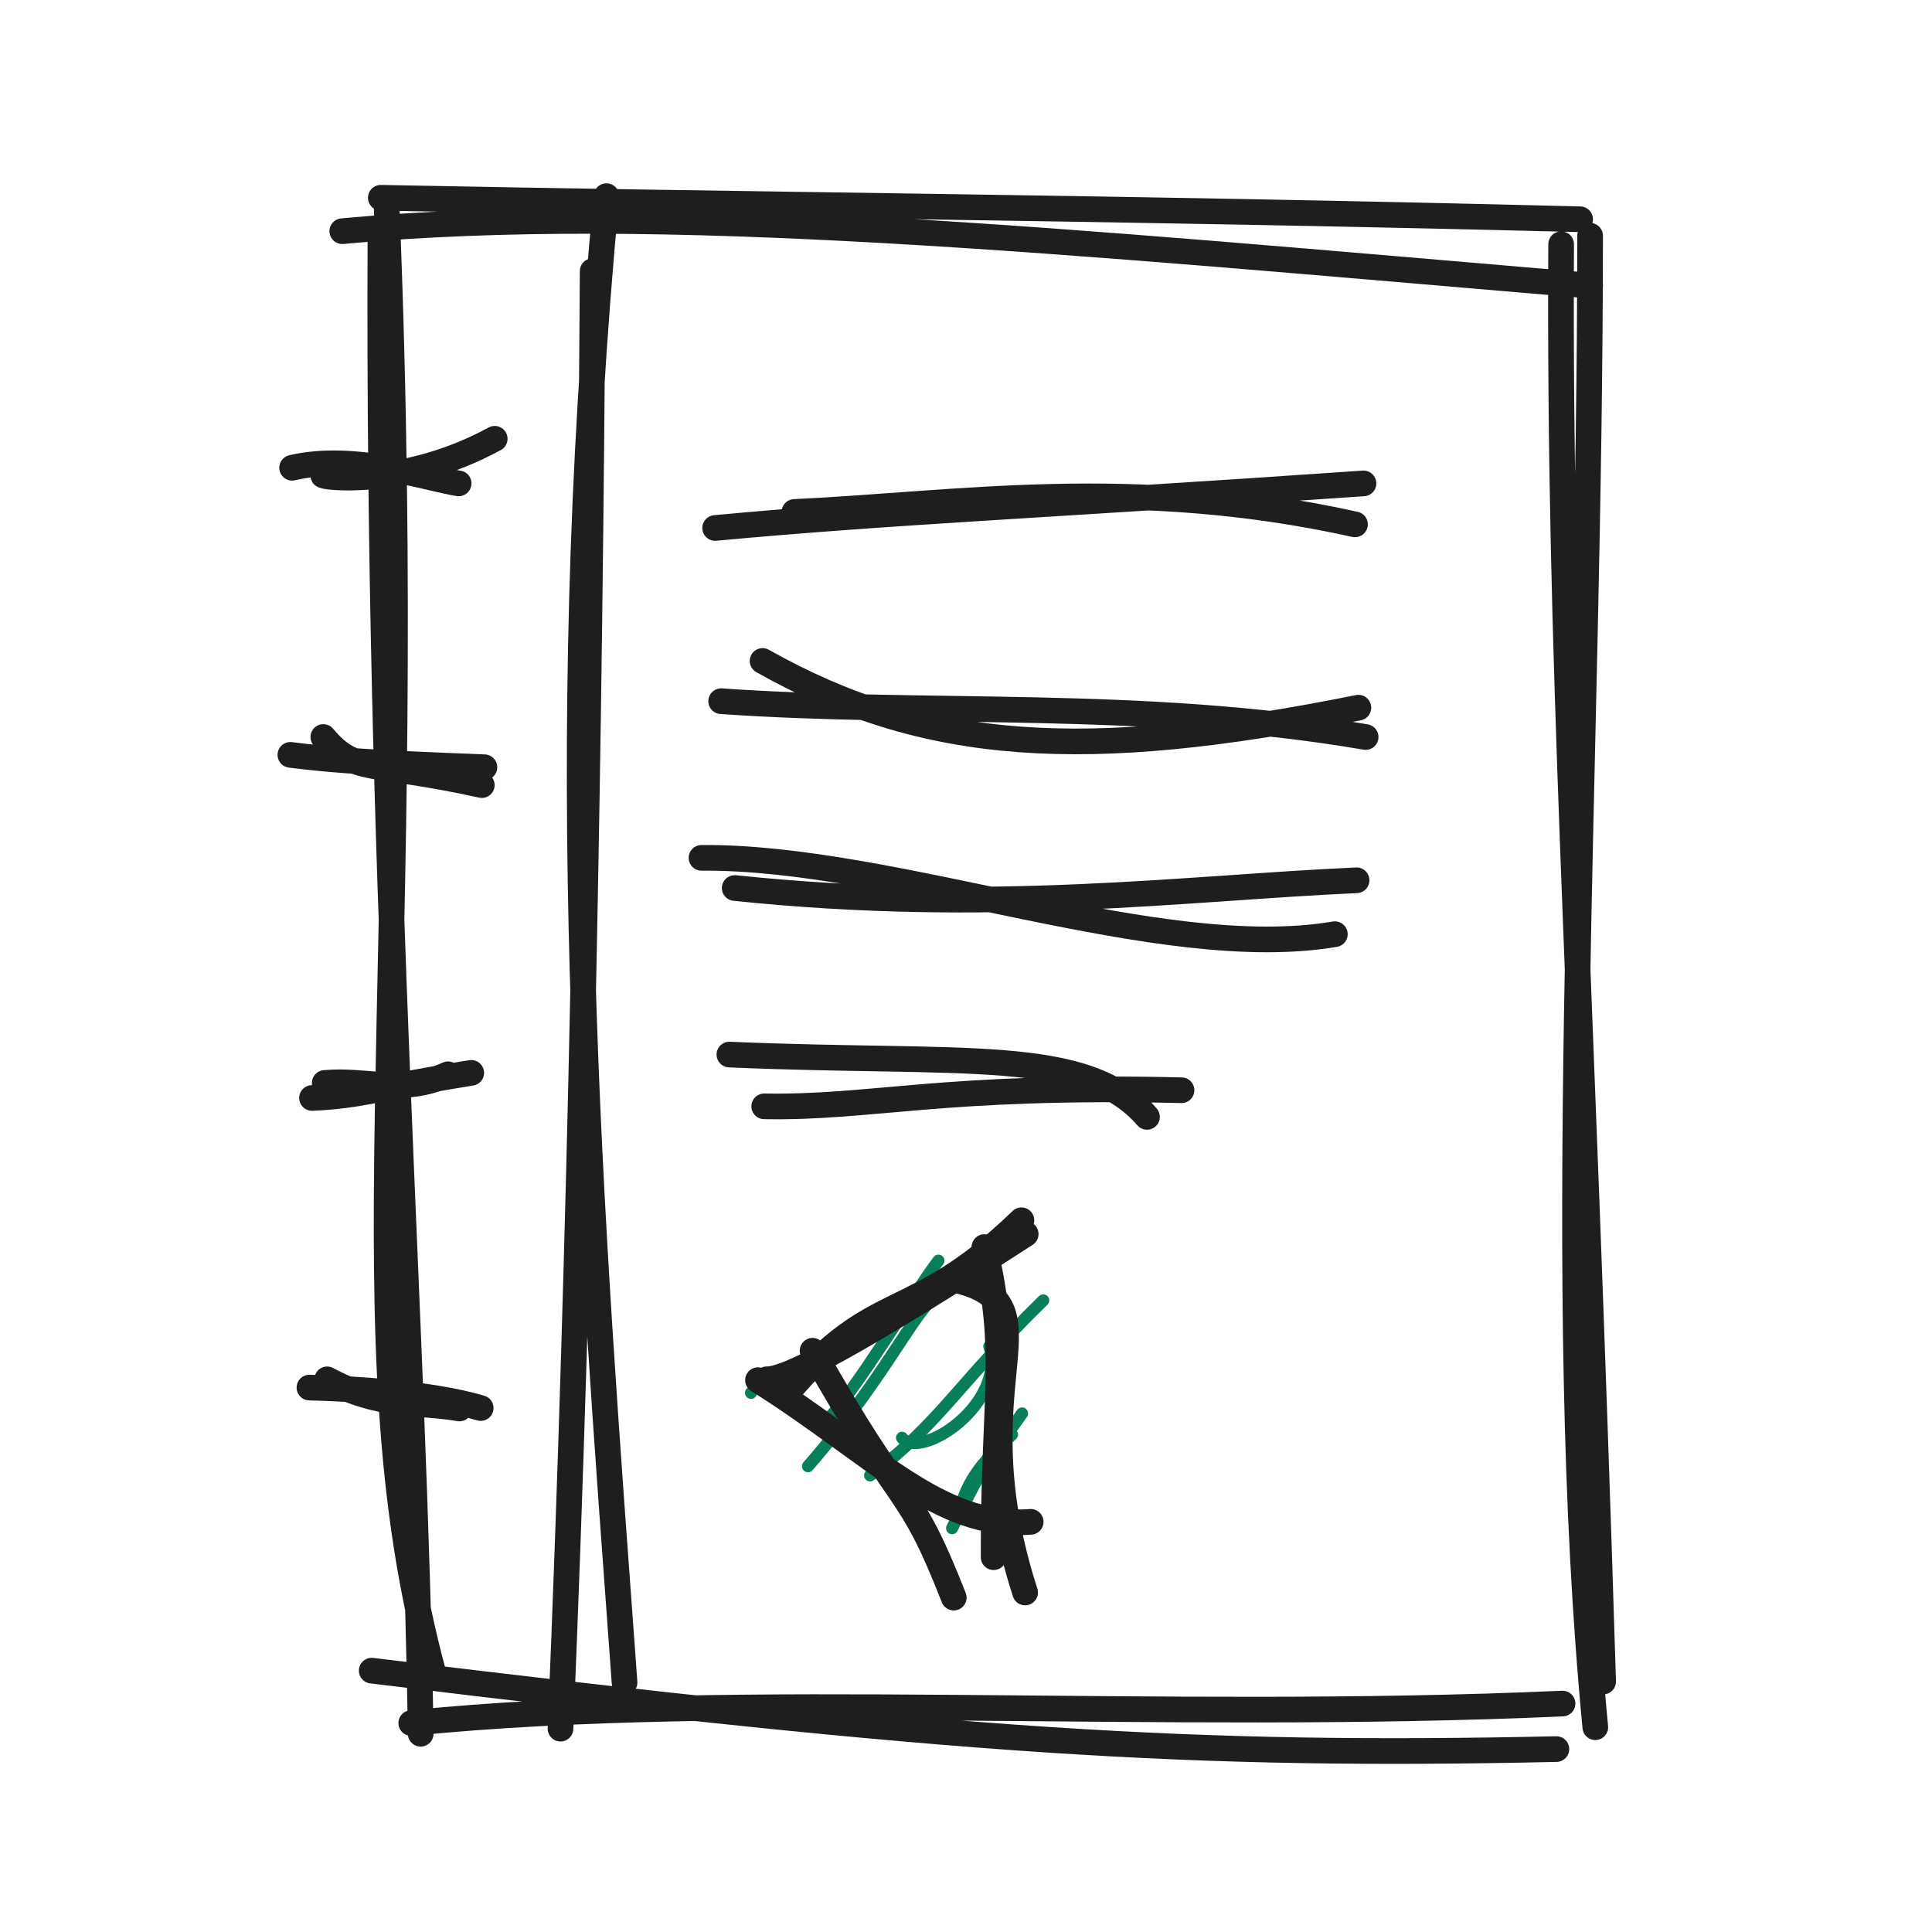
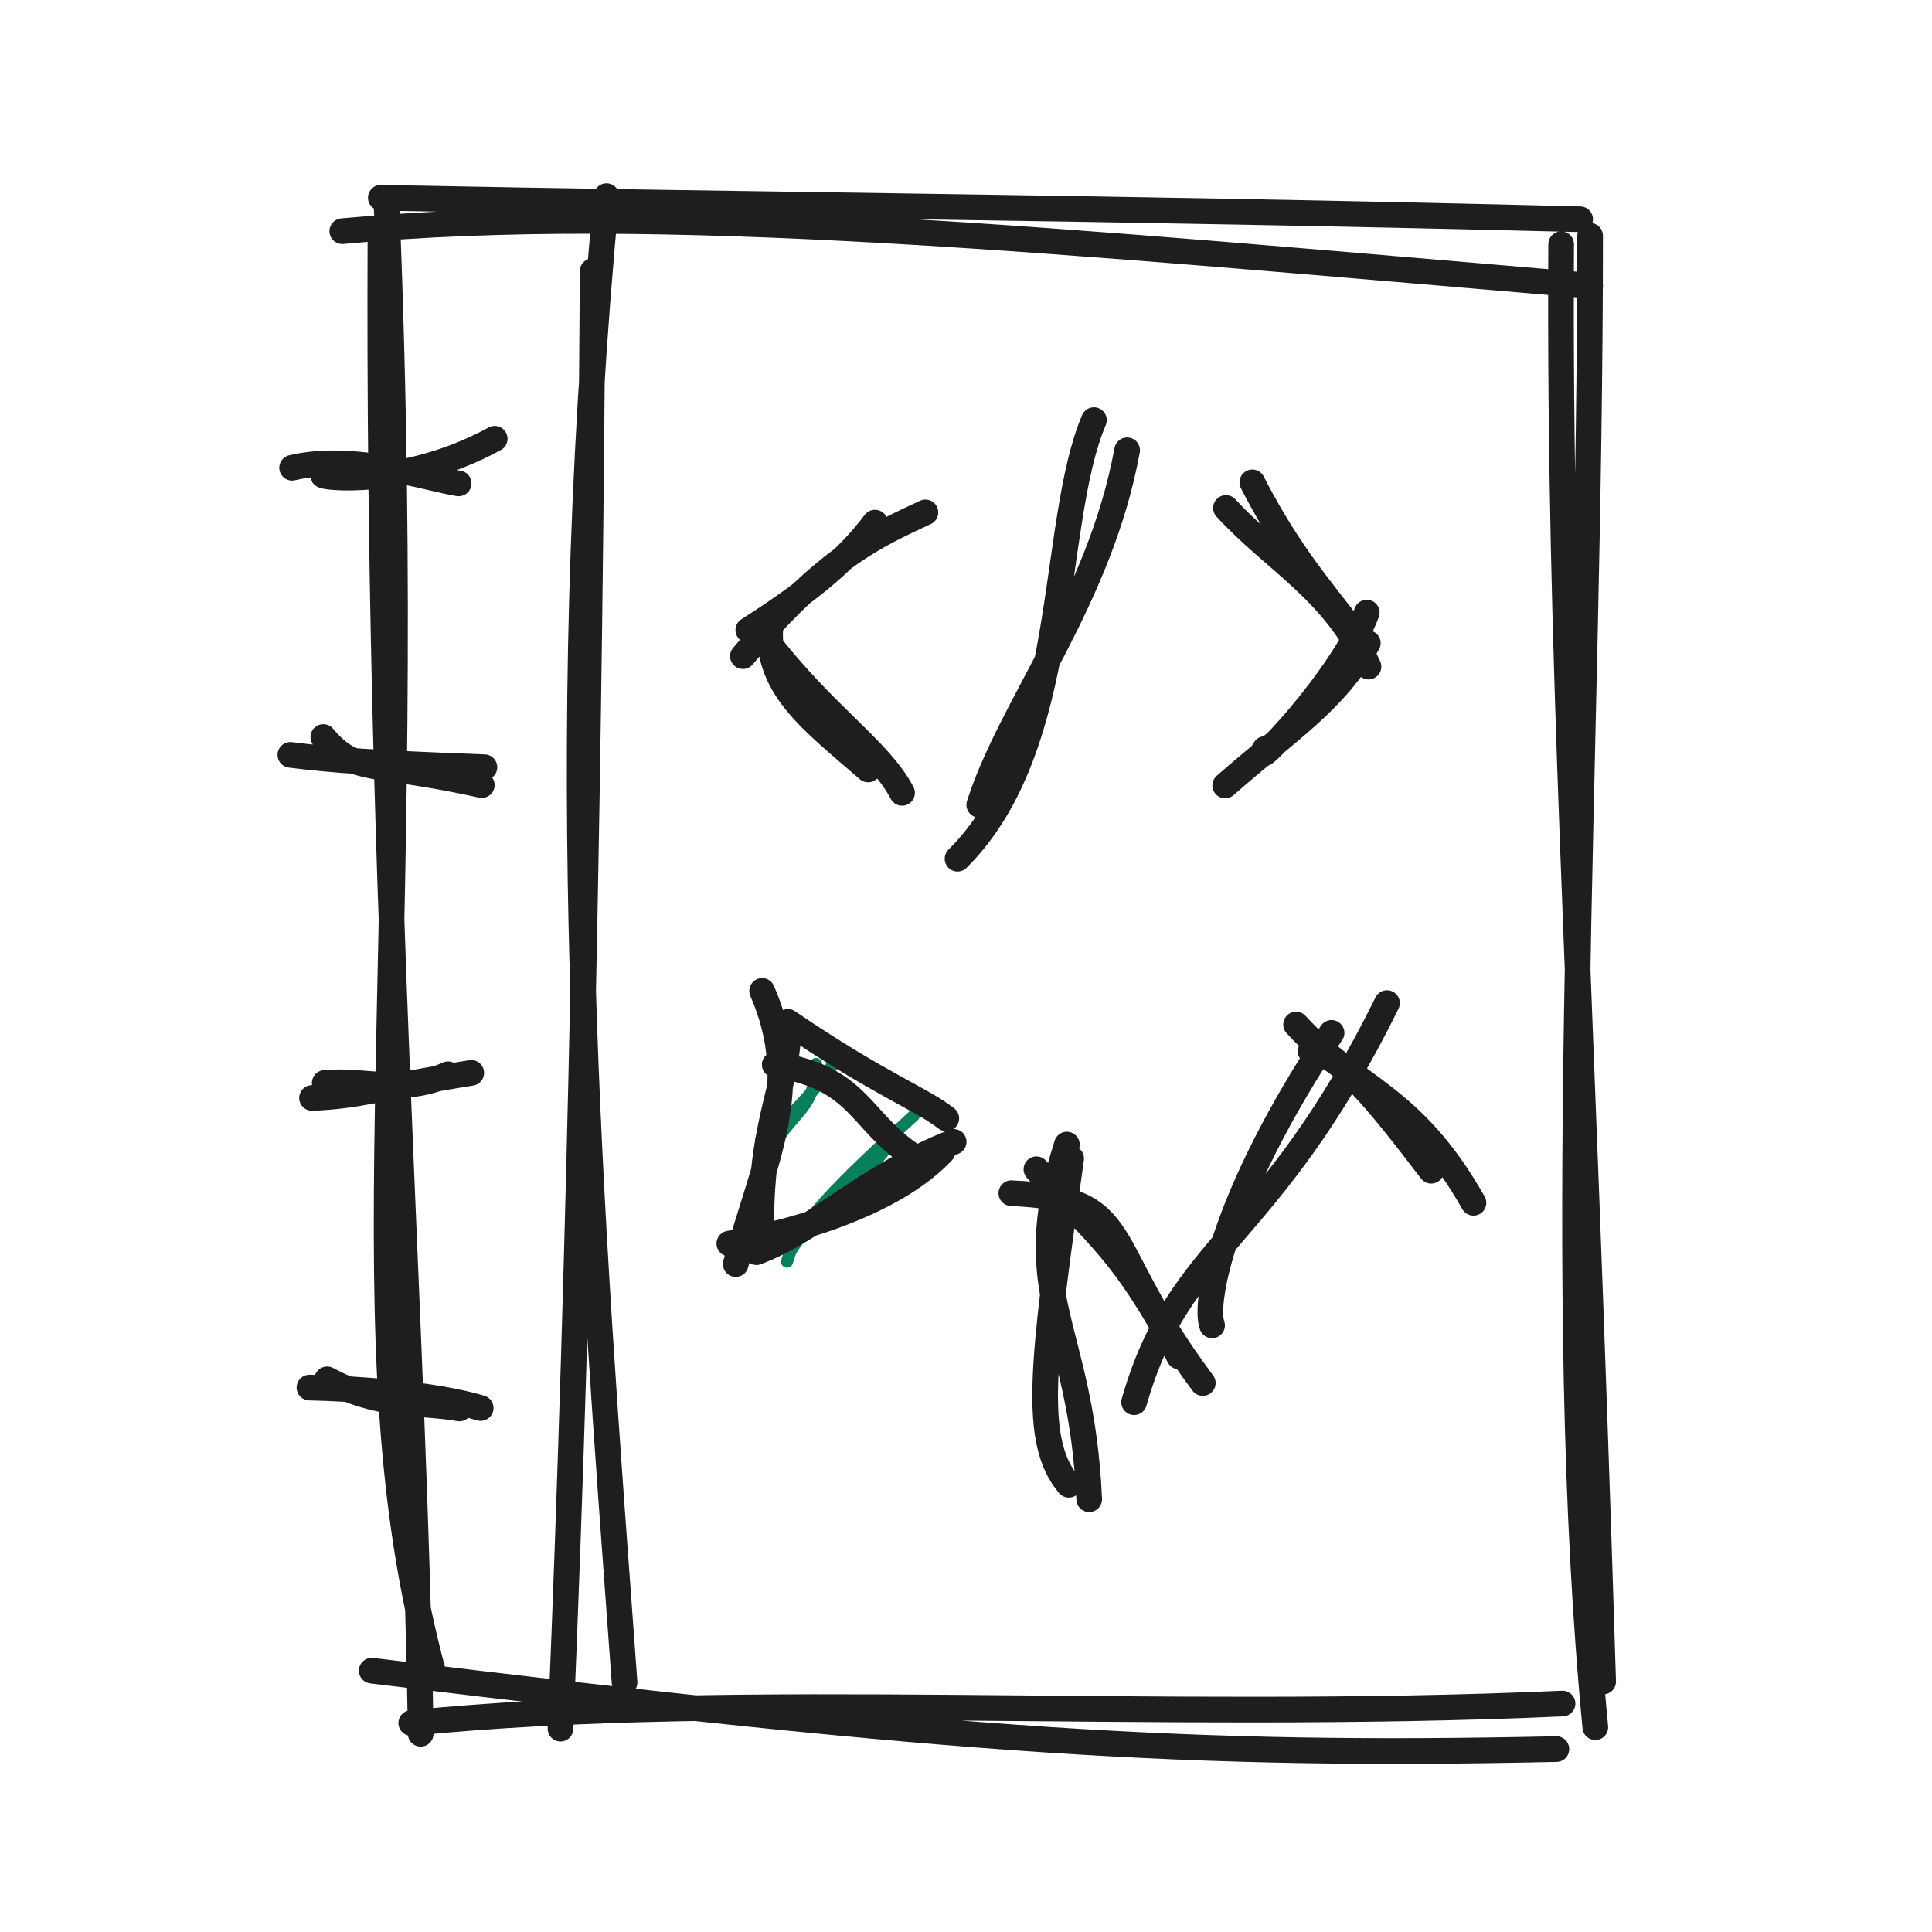
<svg xmlns="http://www.w3.org/2000/svg" width="128" height="128" viewBox="0 0 128 128" role="img">
  <path d="M22.677 15.316 C43.787 13.363, 70.112 15.933, 105.353 18.925 M25.229 13.102 C50.039 13.601, 73.612 13.739, 104.687 14.527 M103.429 16.18 C103.278 44.129, 104.729 62.843, 106.212 111.408 M105.349 15.619 C105.341 50.857, 102.889 85.175, 105.693 114.432 M103.114 115.882 C79.041 116.407, 63.52 115.438, 24.627 110.685 M103.522 112.865 C76.736 114.069, 48.903 111.965, 27.247 114.157 M28.72 110.885 C22.646 88.444, 27.739 66.025, 25.616 13.689 M27.872 114.867 C27.444 87.114, 25.019 58.202, 25.205 15.746" stroke="#1e1e1e" stroke-width="1.7" fill="none" stroke-linecap="round" stroke-linejoin="round" />
  <path d="M40.179 12.996 C36.667 50.215, 39.066 79.804, 41.378 111.471 M39.266 17.962 C39.077 48.146, 38.502 81.874, 37.135 114.528" stroke="#1e1e1e" stroke-width="1.7" fill="none" stroke-linecap="round" stroke-linejoin="round" />
  <path d="M21.413 31.475 C21.147 31.604, 26.717 32.375, 32.776 29.07 M19.353 30.991 C23.414 30.025, 28.345 31.706, 30.386 32.026" stroke="#1e1e1e" stroke-width="1.7" fill="none" stroke-linecap="round" stroke-linejoin="round" />
  <path d="M21.42 48.829 C23.526 51.324, 24.505 50.376, 31.921 52.015 M19.238 50.012 C22.025 50.366, 24.762 50.553, 32.095 50.831" stroke="#1e1e1e" stroke-width="1.7" fill="none" stroke-linecap="round" stroke-linejoin="round" />
  <path d="M21.514 71.748 C24.289 71.487, 26.601 72.552, 29.683 71.173 M20.672 72.743 C23.864 72.611, 25.114 72.059, 31.221 71.08" stroke="#1e1e1e" stroke-width="1.7" fill="none" stroke-linecap="round" stroke-linejoin="round" />
  <path d="M21.676 91.385 C25.152 93.271, 27.754 92.845, 30.437 93.315 M20.502 91.931 C23.427 91.995, 28.629 92.327, 31.847 93.286" stroke="#1e1e1e" stroke-width="1.7" fill="none" stroke-linecap="round" stroke-linejoin="round" />
-   <path d="M52.631 33.919 C63.627 33.398, 75.019 31.484, 89.772 34.74 M47.38 34.98 C58.933 33.898, 69.682 33.458, 90.335 32.027" stroke="#1e1e1e" stroke-width="1.7" fill="none" stroke-linecap="round" stroke-linejoin="round" />
-   <path d="M50.523 43.79 C61.327 49.879, 71.909 50.523, 89.997 46.886 M47.778 46.456 C61.238 47.403, 75.791 46.308, 90.477 48.83" stroke="#1e1e1e" stroke-width="1.7" fill="none" stroke-linecap="round" stroke-linejoin="round" />
-   <path d="M46.476 56.834 C59.313 56.735, 76.784 63.871, 88.439 61.892 M48.676 58.833 C65.67 60.609, 78.585 58.825, 89.877 58.321" stroke="#1e1e1e" stroke-width="1.7" fill="none" stroke-linecap="round" stroke-linejoin="round" />
-   <path d="M48.324 69.868 C63.884 70.54, 71.944 69.309, 75.992 73.997 M50.631 73.298 C57.824 73.423, 62.369 71.859, 78.279 72.231" stroke="#1e1e1e" stroke-width="1.7" fill="none" stroke-linecap="round" stroke-linejoin="round" />
-   <path d="M49.757 92.279 C49.757 92.279, 49.757 92.279, 49.757 92.279 M49.757 92.279 C49.757 92.279, 49.757 92.279, 49.757 92.279 M53.533 97.142 C59.214 90.605, 60.67 86.342, 62.668 85.361 M54.467 94.492 C56.898 91.876, 60.463 85.762, 62.174 83.521 M59.76 95.255 C60.974 96.794, 66.684 93.019, 65.544 89.195 M57.647 97.749 C62.123 94.467, 63.553 91.584, 69.118 86.154 M63.078 101.246 C65.009 97.449, 64.601 98.025, 67.713 93.645 M63.533 100.385 C63.959 97.976, 65.445 96.524, 67.051 95.044" stroke="#087f5b" stroke-width="0.8" fill="none" stroke-linecap="round" stroke-linejoin="round" />
-   <path d="M52.132 92.324 C58.094 85.198, 60.377 87.906, 67.673 80.846 M50.801 91.38 C52.158 91.416, 56.706 89.042, 67.956 81.759 M63.006 84.736 C70.547 86.344, 63.275 91.162, 67.918 105.506 M65.221 82.621 C66.887 89.688, 65.8 92.542, 65.831 103.168 M63.189 105.846 C60.151 98.079, 59.895 100.294, 53.836 89.491 M68.286 100.825 C62.189 101.293, 57.942 96.296, 50.217 91.439" stroke="#1e1e1e" stroke-width="1.7" fill="none" stroke-linecap="round" stroke-linejoin="round" />
+   <path d="M61.311 33.948 C57.92 35.527, 54.763 36.931, 49.219 43.471 M57.969 34.624 C56.22 36.927, 53.974 38.936, 49.577 41.744 M51.073 41.167 C50.569 45.47, 53.741 47.681, 57.515 50.98 M50.719 42.332 C54.665 47.468, 58.28 49.672, 59.765 52.53" stroke="#1e1e1e" stroke-width="1.7" fill="none" stroke-linecap="round" stroke-linejoin="round" />
+   <path d="M82.97 31.957 C85.932 37.746, 88.667 40.186, 90.362 42.927 M81.222 33.654 C84.413 37.141, 88.391 39.126, 90.667 44.165 M90.552 40.587 C88.954 44.93, 82.532 51.546, 83.804 49.624 M90.621 42.608 C88.391 46.511, 85.402 48.313, 81.171 52.039" stroke="#1e1e1e" stroke-width="1.7" fill="none" stroke-linecap="round" stroke-linejoin="round" />
+   <path d="M72.476 27.834 C69.529 34.737, 70.98 49.413, 63.439 56.892 M74.676 29.833 C72.867 39.693, 66.972 46.762, 64.877 53.321" stroke="#1e1e1e" stroke-width="1.7" fill="none" stroke-linecap="round" stroke-linejoin="round" />
+   <path d="M50.909 68.105 C50.909 68.105, 50.909 68.105, 50.909 68.105 M50.909 68.105 C50.909 68.105, 50.909 68.105, 50.909 68.105 M50.847 77.073 C51.82 73.73, 54.052 73.941, 54.058 70.488 M50.429 75.511 C52.118 74.248, 53.732 72.648, 55.402 70.202 M52.288 83.008 C55.8 77.623, 57.609 78.422, 59.228 75.121 M52.146 83.589 C52.744 81.245, 55.418 78.586, 60.546 73.906" stroke="#087f5b" stroke-width="0.8" fill="none" stroke-linecap="round" stroke-linejoin="round" />
+   <path d="M50.493 65.651 C53.283 72.033, 50.613 76.919, 48.744 83.748 M52.223 68.224 C52.192 72.145, 50.199 74.574, 50.46 82.423 M48.319 82.389 C53.664 81.442, 59.515 79.434, 62.457 76.282 M50.117 82.959 C54.135 81.453, 57.28 77.976, 63.183 75.651 M61.496 77.196 C56.836 74.721, 57.439 71.46, 51.328 70.536 M62.695 74.097 C60.95 72.745, 58.306 71.858, 52.199 67.701" stroke="#1e1e1e" stroke-width="1.7" fill="none" stroke-linecap="round" stroke-linejoin="round" />
+   <path d="M72.162 99.328 C71.655 87.703, 67.44 85.957, 70.683 75.83 M70.813 98.371 C68.38 95.473, 69.049 90.353, 70.969 76.755 M67.004 79.052 C75.384 79.436, 72.609 82.156, 79.688 91.63 M68.666 77.466 C72.626 81.808, 74.577 83.026, 78.123 89.876 M75.136 92.9 C78.16 82.342, 84.111 82.254, 91.89 66.456 M80.304 87.808 C79.73 86.249, 81.13 79.038, 88.22 68.431 M85.867 67.877 C89.794 72.178, 93.53 72.455, 97.621 79.689 M86.833 69.647 C88.708 69.785, 91.149 72.749, 94.821 77.566" stroke="#1e1e1e" stroke-width="1.7" fill="none" stroke-linecap="round" stroke-linejoin="round" />
</svg>
